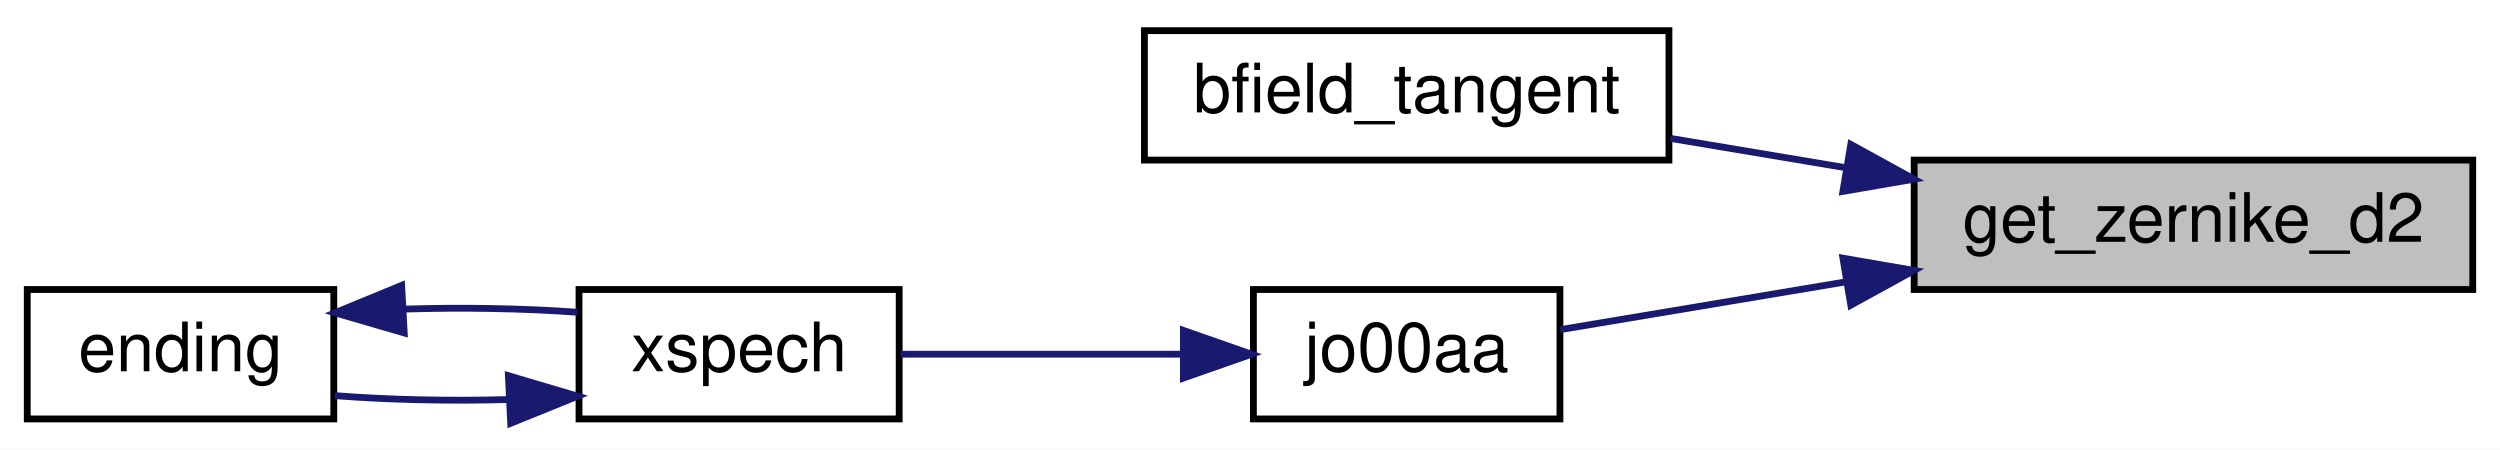
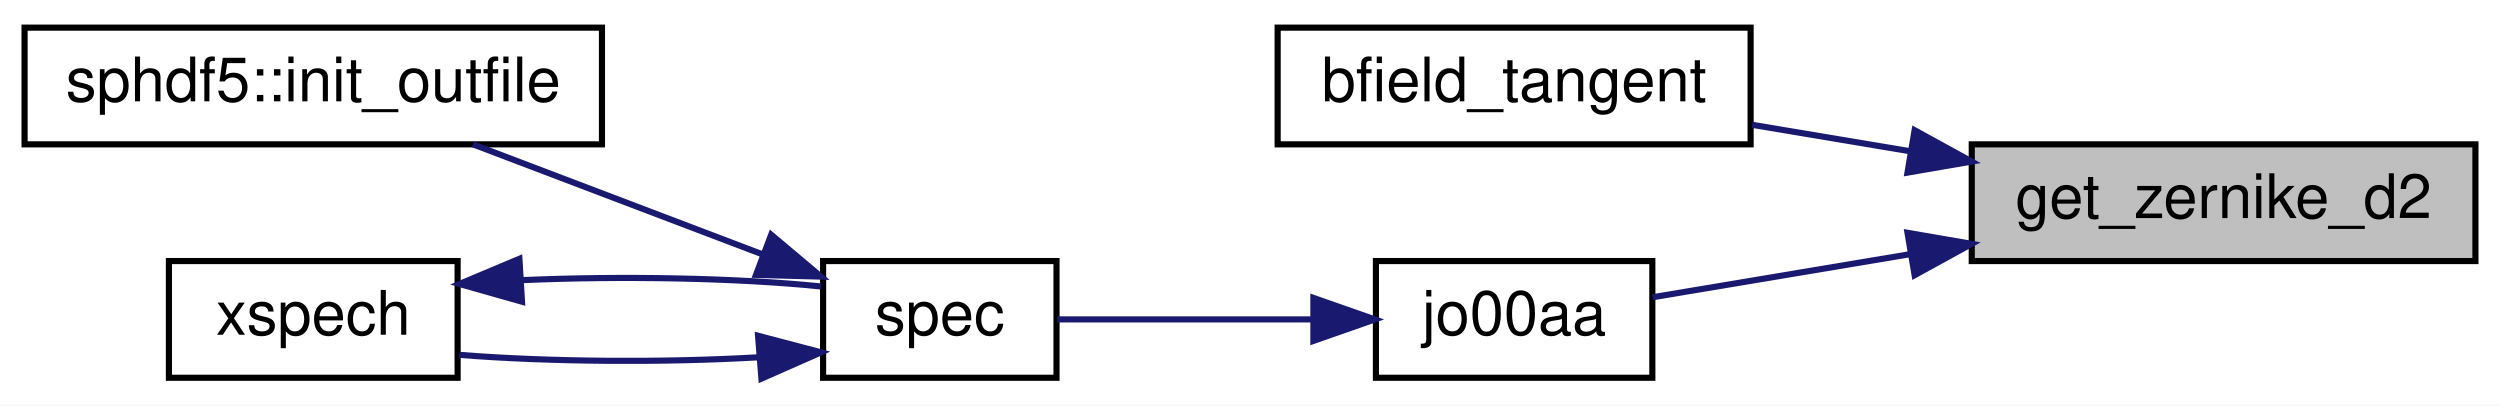
- <svg xmlns="http://www.w3.org/2000/svg" xmlns:xlink="http://www.w3.org/1999/xlink" width="367pt" height="66pt" viewBox="0.00 0.00 367.00 66.00">
+ <svg xmlns="http://www.w3.org/2000/svg" xmlns:xlink="http://www.w3.org/1999/xlink" width="407pt" height="66pt" viewBox="0.00 0.00 407.00 66.00">
  <g id="graph0" class="graph" transform="scale(1 1) rotate(0) translate(4 62)">
-     <polygon fill="white" stroke="transparent" points="-4,4 -4,-62 363,-62 363,4 -4,4" />
+     <polygon fill="white" stroke="transparent" points="-4,4 -4,-62 403,-62 403,4 -4,4" />
    <g id="node1" class="node">
      <g id="a_node1">
        <a xlink:title="Get the Zernike polynomials  with zeroth, first, second derivatives.">
-           <polygon fill="#bfbfbf" stroke="black" points="277,-19.5 277,-38.5 359,-38.5 359,-19.5 277,-19.5" />
-           <text text-anchor="middle" x="318" y="-26.5" font-family="Helvetica,sans-Serif" font-size="10.00">get_zernike_d2</text>
+           <polygon fill="#bfbfbf" stroke="black" points="317,-19.5 317,-38.5 399,-38.5 399,-19.5 317,-19.5" />
+           <text text-anchor="middle" x="358" y="-26.5" font-family="Helvetica,sans-Serif" font-size="10.00">get_zernike_d2</text>
        </a>
      </g>
    </g>
    <g id="node2" class="node">
      <g id="a_node2">
        <a xlink:href="bfield_8f90.html#adc615fe98d38488525cbe807d008860a" target="_top" xlink:title="compute the tangential magnetic field">
-           <polygon fill="white" stroke="black" points="164,-38.5 164,-57.5 241,-57.5 241,-38.5 164,-38.5" />
-           <text text-anchor="middle" x="202.5" y="-45.5" font-family="Helvetica,sans-Serif" font-size="10.00">bfield_tangent</text>
+           <polygon fill="white" stroke="black" points="204,-38.5 204,-57.5 281,-57.5 281,-38.5 204,-38.5" />
+           <text text-anchor="middle" x="242.5" y="-45.5" font-family="Helvetica,sans-Serif" font-size="10.00">bfield_tangent</text>
        </a>
      </g>
    </g>
    <g id="edge1" class="edge">
-       <path fill="none" stroke="midnightblue" d="M266.99,-37.37C258.35,-38.82 249.5,-40.3 241.25,-41.68" />
-       <polygon fill="midnightblue" stroke="midnightblue" points="267.7,-40.8 276.98,-35.7 266.54,-33.9 267.7,-40.8" />
+       <path fill="none" stroke="midnightblue" d="M306.99,-37.37C298.35,-38.82 289.5,-40.3 281.25,-41.68" />
+       <polygon fill="midnightblue" stroke="midnightblue" points="307.7,-40.8 316.98,-35.7 306.54,-33.9 307.7,-40.8" />
    </g>
    <g id="node3" class="node">
      <g id="a_node3">
        <a xlink:href="group__grp__diagnostics.html#ga6411205c36a7d50002d7f3fb3133c441" target="_top" xlink:title="Measures error in Beltrami equation, .">
-           <polygon fill="white" stroke="black" points="180,-0.5 180,-19.5 225,-19.5 225,-0.5 180,-0.5" />
-           <text text-anchor="middle" x="202.5" y="-7.5" font-family="Helvetica,sans-Serif" font-size="10.00">jo00aa</text>
+           <polygon fill="white" stroke="black" points="220,-0.5 220,-19.5 265,-19.5 265,-0.5 220,-0.5" />
+           <text text-anchor="middle" x="242.5" y="-7.5" font-family="Helvetica,sans-Serif" font-size="10.00">jo00aa</text>
        </a>
      </g>
    </g>
    <g id="edge2" class="edge">
-       <path fill="none" stroke="midnightblue" d="M266.95,-20.62C252.25,-18.16 236.94,-15.6 225.04,-13.61" />
-       <polygon fill="midnightblue" stroke="midnightblue" points="266.54,-24.1 276.98,-22.3 267.7,-17.2 266.54,-24.1" />
+       <path fill="none" stroke="midnightblue" d="M306.95,-20.62C292.25,-18.16 276.94,-15.6 265.04,-13.61" />
+       <polygon fill="midnightblue" stroke="midnightblue" points="306.54,-24.1 316.98,-22.3 307.7,-17.2 306.54,-24.1" />
    </g>
    <g id="node4" class="node">
      <g id="a_node4">
-         <a xlink:href="xspech_8f90.html#aea782eae089760a491c2c54f9903abcc" target="_top" xlink:title="Main program of SPEC.">
-           <polygon fill="white" stroke="black" points="81,-0.5 81,-19.5 128,-19.5 128,-0.5 81,-0.5" />
-           <text text-anchor="middle" x="104.5" y="-7.5" font-family="Helvetica,sans-Serif" font-size="10.00">xspech</text>
+         <a xlink:href="xspech_8f90.html#a48f45478dc2c9f70ea8aa1c60ad06503" target="_top" xlink:title=" ">
+           <polygon fill="white" stroke="black" points="130,-0.5 130,-19.5 168,-19.5 168,-0.5 130,-0.5" />
+           <text text-anchor="middle" x="149" y="-7.5" font-family="Helvetica,sans-Serif" font-size="10.00">spec</text>
        </a>
      </g>
    </g>
    <g id="edge3" class="edge">
-       <path fill="none" stroke="midnightblue" d="M169.39,-10C155.89,-10 140.49,-10 128.2,-10" />
-       <polygon fill="midnightblue" stroke="midnightblue" points="169.72,-13.5 179.72,-10 169.72,-6.5 169.72,-13.5" />
+       <path fill="none" stroke="midnightblue" d="M209.66,-10C195.76,-10 179.98,-10 168.14,-10" />
+       <polygon fill="midnightblue" stroke="midnightblue" points="209.82,-13.5 219.82,-10 209.82,-6.5 209.82,-13.5" />
    </g>
    <g id="node5" class="node">
      <g id="a_node5">
-         <a xlink:href="xspech_8f90.html#a537af4990058c0b0f2cd8b3669af204f" target="_top" xlink:title="todo remark">
-           <polygon fill="white" stroke="black" points="0,-0.5 0,-19.5 45,-19.5 45,-0.5 0,-0.5" />
-           <text text-anchor="middle" x="22.5" y="-7.5" font-family="Helvetica,sans-Serif" font-size="10.00">ending</text>
+         <a xlink:href="sphdf5_8f90.html#a0f962c09cd5d5eba99f1cba043cb3898" target="_top" xlink:title="initialize the interface to the HDF5 library and open the output file">
+           <polygon fill="white" stroke="black" points="0,-38.5 0,-57.5 94,-57.5 94,-38.5 0,-38.5" />
+           <text text-anchor="middle" x="47" y="-45.5" font-family="Helvetica,sans-Serif" font-size="10.00">sphdf5::init_outfile</text>
        </a>
      </g>
    </g>
    <g id="edge4" class="edge">
-       <path fill="none" stroke="midnightblue" d="M70.65,-3.35C62.06,-3.11 53.01,-3.3 45.17,-3.92" />
-       <polygon fill="midnightblue" stroke="midnightblue" points="70.63,-6.85 80.79,-3.84 70.97,0.14 70.63,-6.85" />
+       <path fill="none" stroke="midnightblue" d="M120.03,-20.63C105.27,-26.24 87.3,-33.07 73,-38.5" />
+       <polygon fill="midnightblue" stroke="midnightblue" points="121.55,-23.79 129.66,-16.97 119.07,-17.25 121.55,-23.79" />
+     </g>
+     <g id="node6" class="node">
+       <g id="a_node6">
+         <a xlink:href="xspech_8f90.html#aea782eae089760a491c2c54f9903abcc" target="_top" xlink:title="Main program of SPEC.">
+           <polygon fill="white" stroke="black" points="23.5,-0.5 23.5,-19.5 70.5,-19.5 70.5,-0.5 23.5,-0.5" />
+           <text text-anchor="middle" x="47" y="-7.5" font-family="Helvetica,sans-Serif" font-size="10.00">xspech</text>
+         </a>
+       </g>
    </g>
    <g id="edge5" class="edge">
-       <path fill="none" stroke="midnightblue" d="M55.22,-16.62C63.77,-16.89 72.84,-16.74 80.79,-16.16" />
-       <polygon fill="midnightblue" stroke="midnightblue" points="55.34,-13.12 45.17,-16.08 54.96,-20.11 55.34,-13.12" />
+       <path fill="none" stroke="midnightblue" d="M119.6,-3.84C104.14,-2.94 85.27,-3.07 70.79,-4.23" />
+       <polygon fill="midnightblue" stroke="midnightblue" points="119.41,-7.34 129.66,-4.64 119.96,-0.36 119.41,-7.34" />
+     </g>
+     <g id="edge6" class="edge">
+       <path fill="none" stroke="midnightblue" d="M80.96,-16.39C97.15,-17.1 116.06,-16.76 129.66,-15.36" />
+       <polygon fill="midnightblue" stroke="midnightblue" points="80.98,-12.88 70.79,-15.77 80.56,-19.87 80.98,-12.88" />
    </g>
  </g>
</svg>
